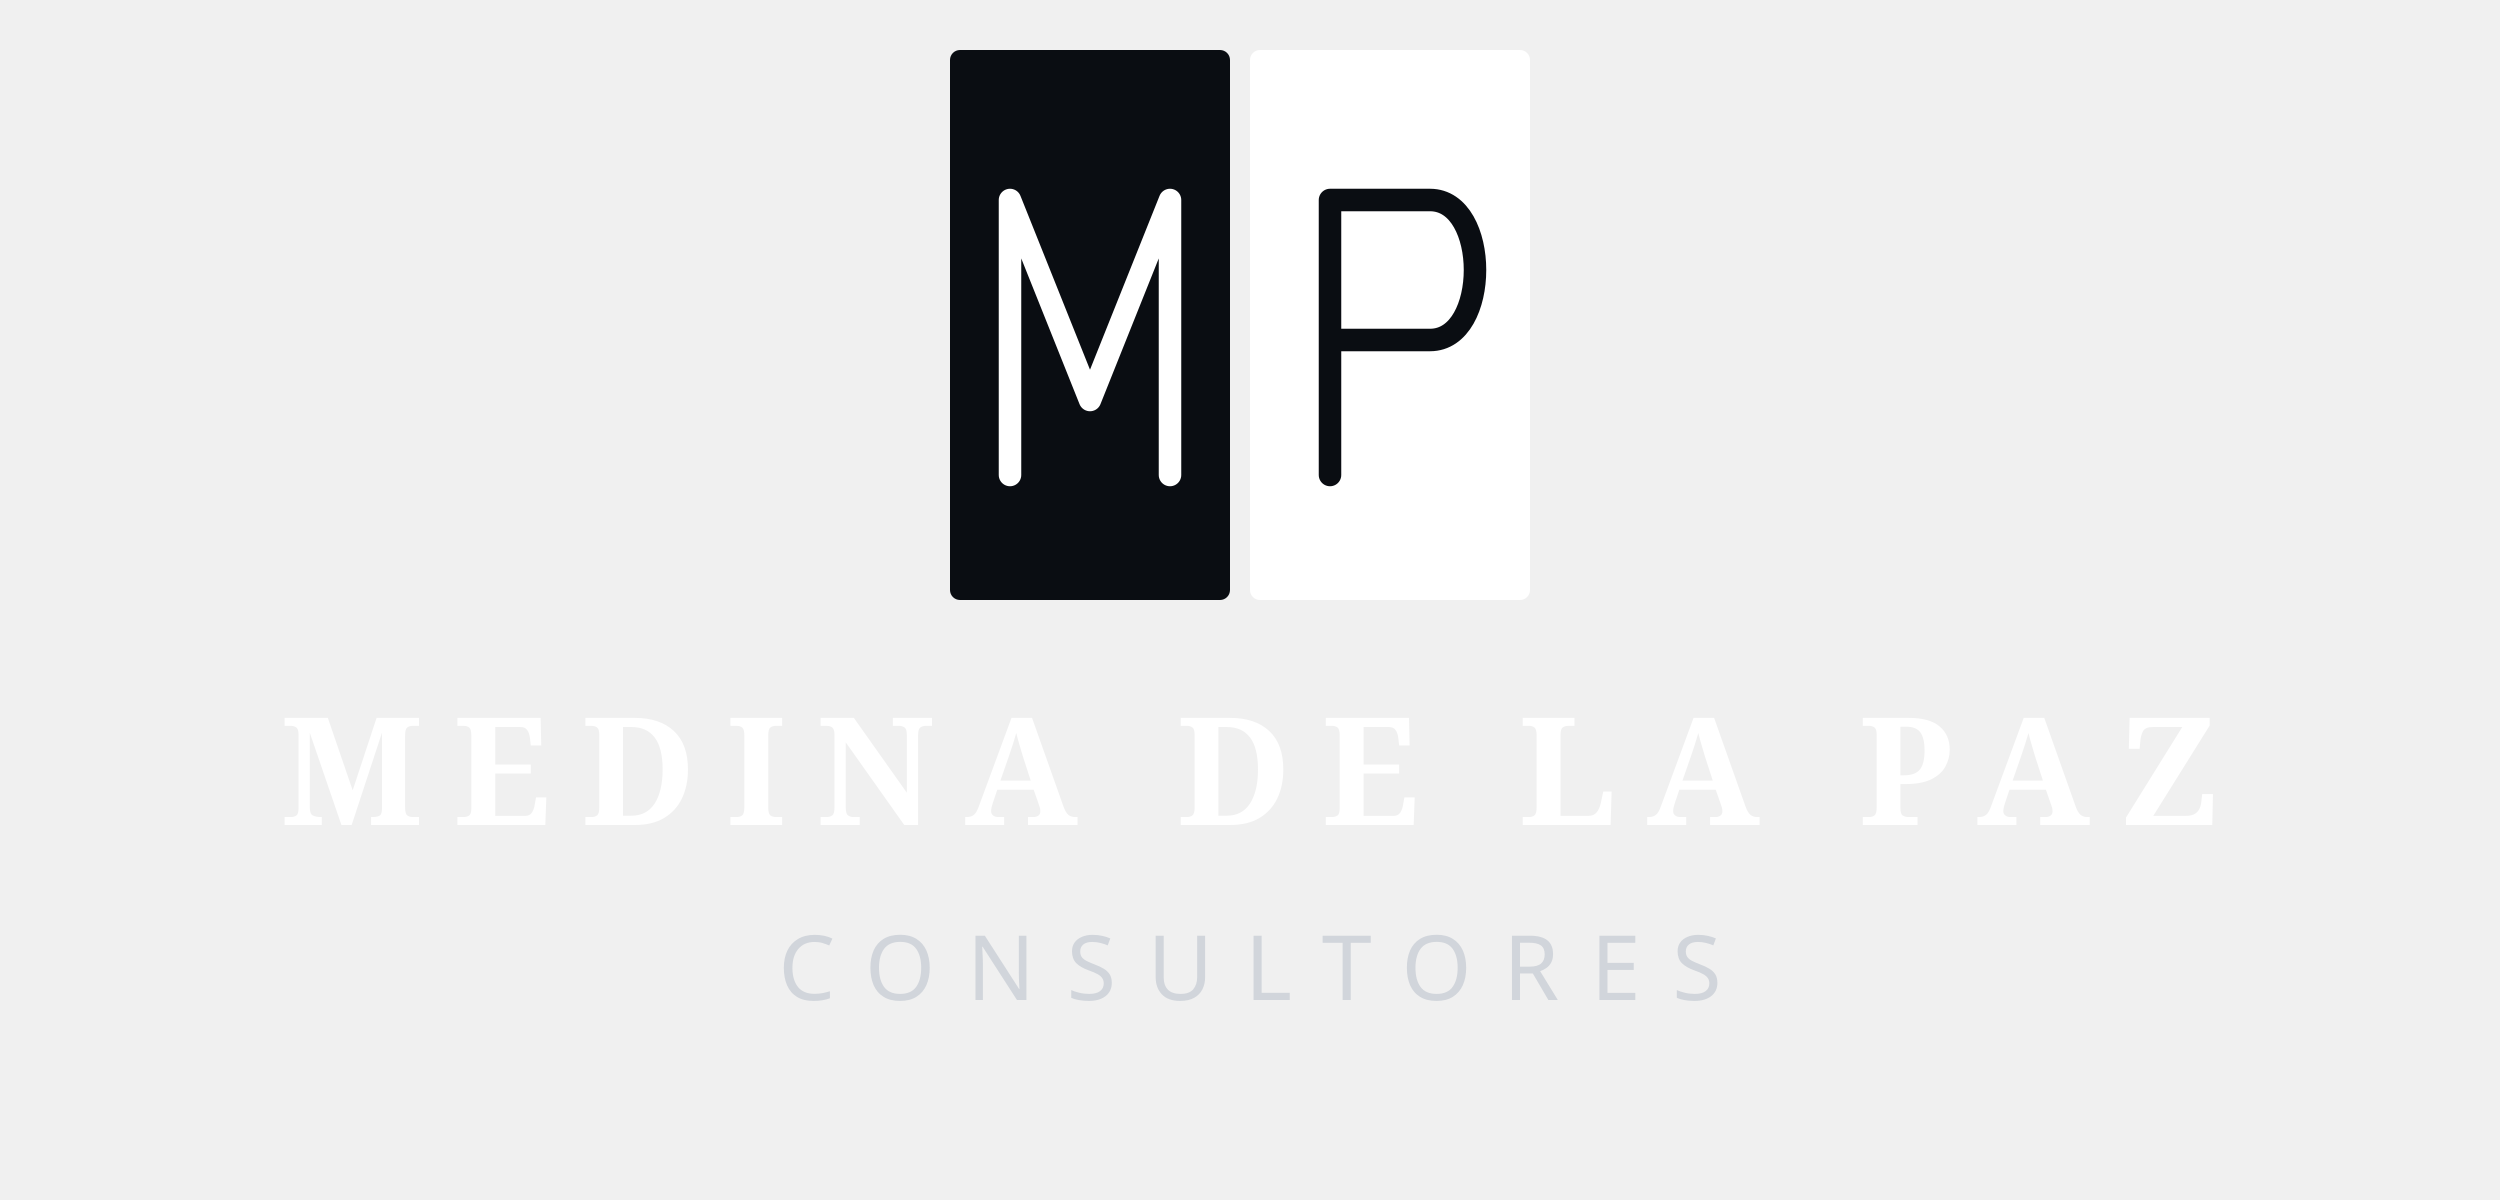
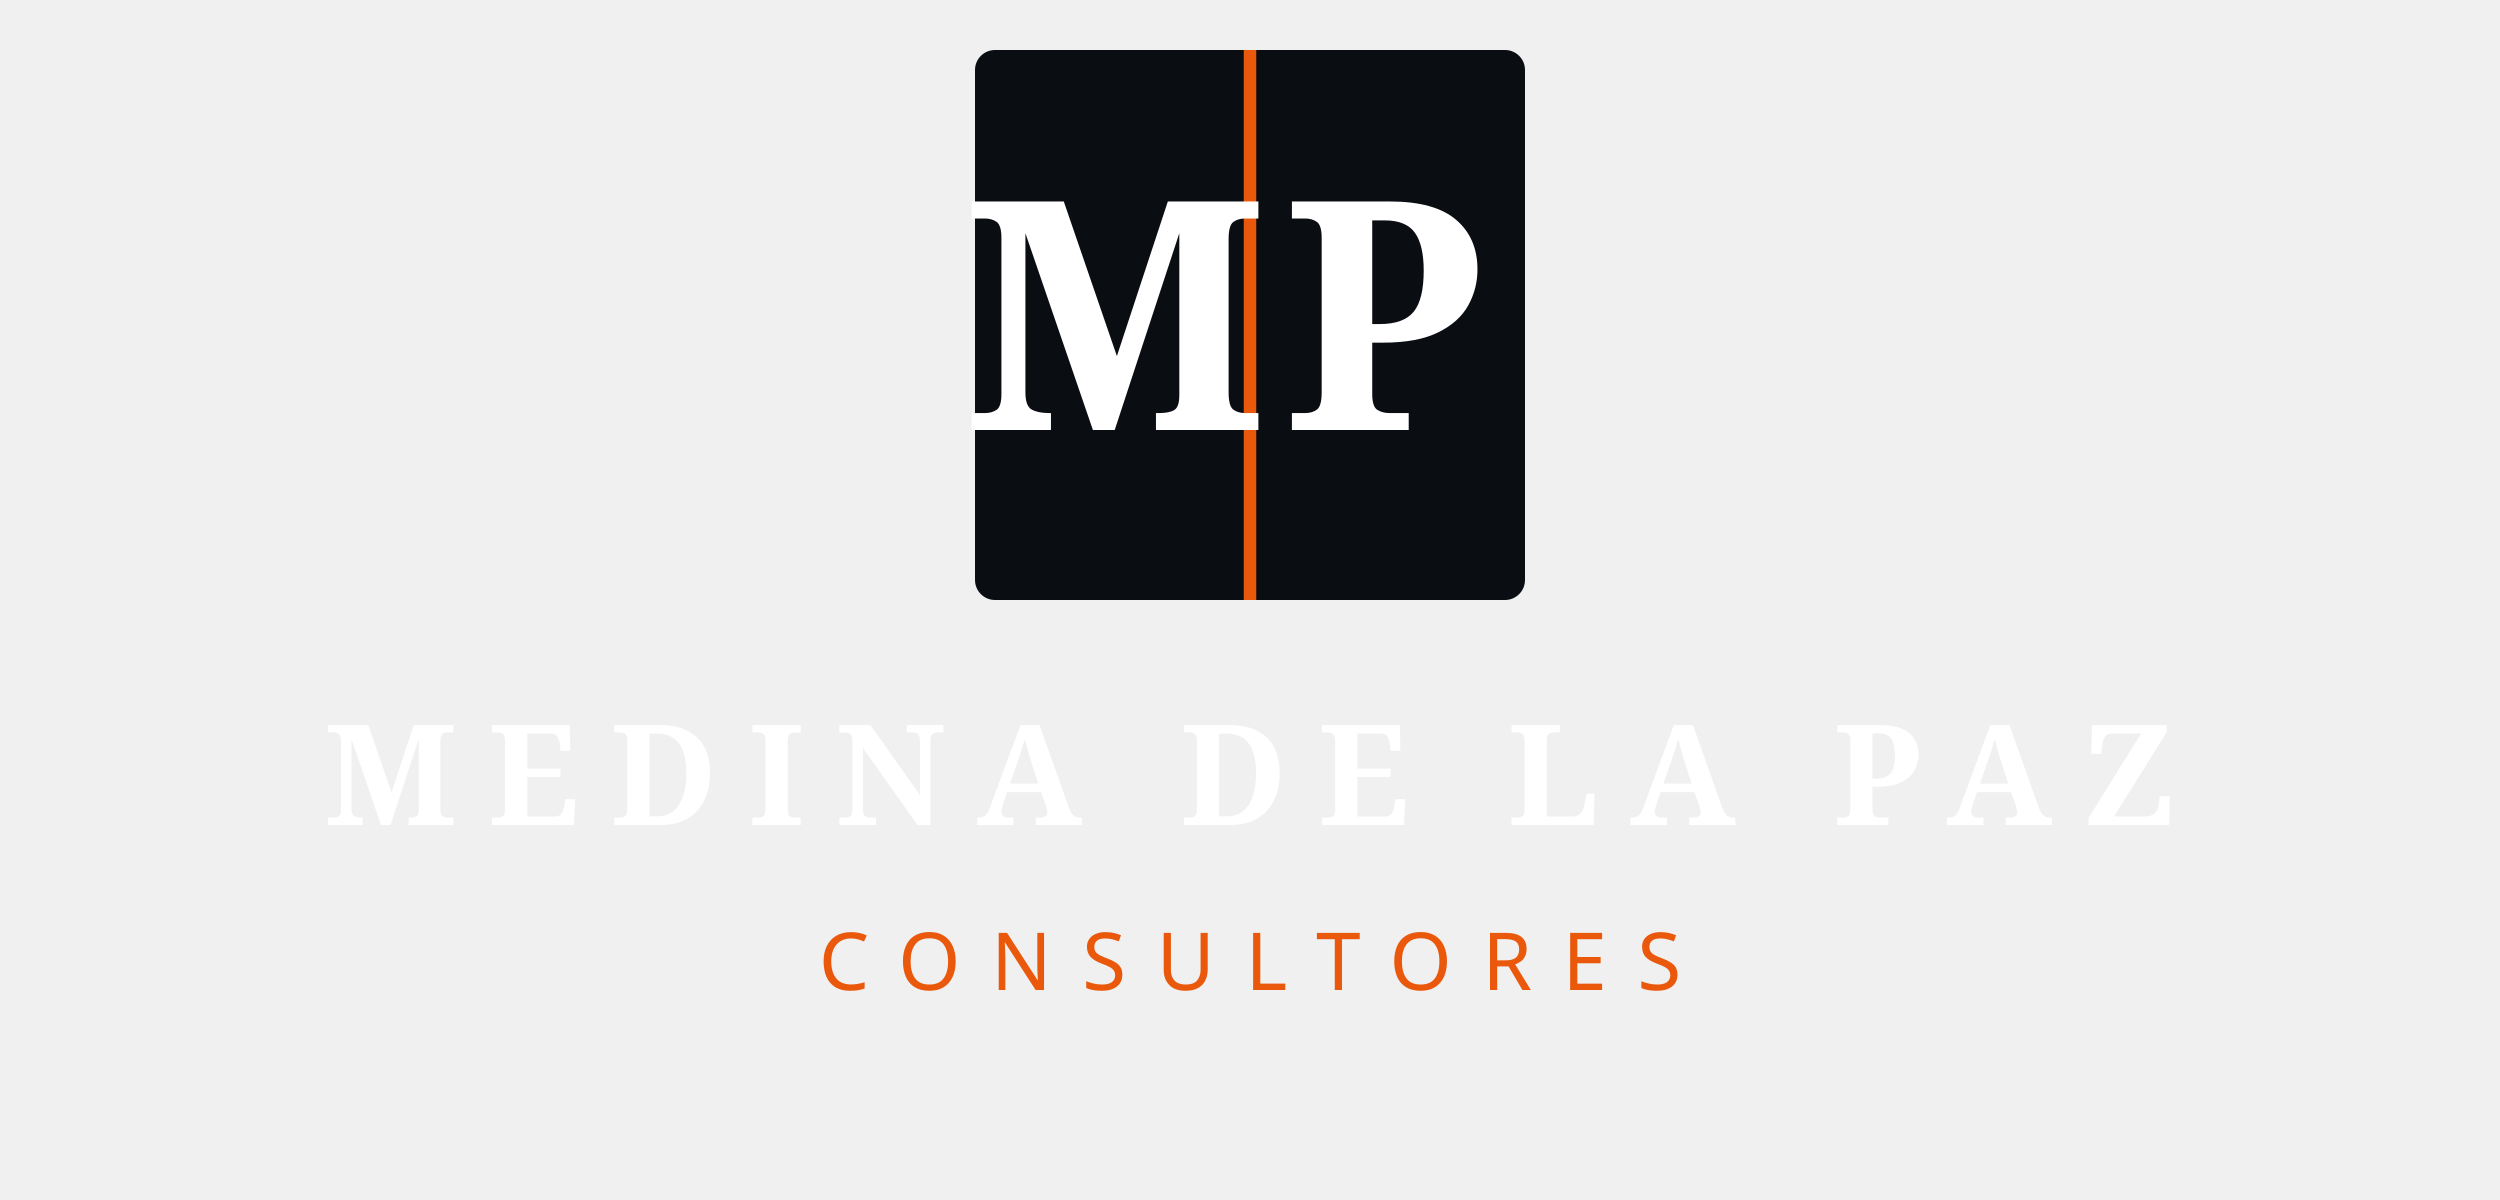
<svg xmlns="http://www.w3.org/2000/svg" viewBox="0 0 500 240" width="500" height="240">
  <defs>
    <style>
      .mp-text-top {
        font-family: 'Playfair Display', serif;
-         font-size: 30px;
+         font-size: 28px;
        font-weight: 600;
-         letter-spacing: 0.2em;
+         letter-spacing: 0.22em;
        fill: #FFFFFF;
        text-transform: uppercase;
      }
      .mp-text-bot {
        font-family: 'Montserrat', sans-serif;
-         font-size: 18px;
+         font-size: 16px;
        font-weight: 500;
-         letter-spacing: 0.35em;
-         fill: #D1D5DB;
+         letter-spacing: 0.38em;
+         fill: #EA580C;
        text-transform: uppercase;
      }
    </style>
  </defs>
-   <g transform="translate(190, 10)">
-     <rect x="0" y="0" width="56" height="110" fill="#0A0D12" rx="2" />
-     <path d="M 12 85 L 12 30 L 28 70 L 44 30 L 44 85" stroke="#FFFFFF" stroke-width="4.5" stroke-linecap="round" stroke-linejoin="round" fill="none" />
-     <rect x="60" y="0" width="56" height="110" fill="#FFFFFF" rx="2" />
-     <path d="M 76 85 L 76 30 H 96 C 108 30 108 58 96 58 H 76" stroke="#0A0D12" stroke-width="4.5" stroke-linecap="round" stroke-linejoin="round" fill="none" />
+   <g transform="translate(195, 10)">
+     <rect x="0" y="0" width="110" height="110" fill="#0A0D12" rx="4" />
+     <line x1="55" y1="0" x2="55" y2="110" stroke="#EA580C" stroke-width="2.5" />
+     <text x="28" y="76" font-family="'Playfair Display', serif" font-size="64" font-weight="700" fill="#FFFFFF" text-anchor="middle">M</text>
+     <text x="82" y="76" font-family="'Playfair Display', serif" font-size="64" font-weight="700" fill="#FFFFFF" text-anchor="middle">P</text>
  </g>
  <text x="250" y="165" text-anchor="middle" class="mp-text-top">MEDINA DE LA PAZ</text>
-   <text x="250" y="200" text-anchor="middle" class="mp-text-bot">CONSULTORES</text>
+   <text x="250" y="198" text-anchor="middle" class="mp-text-bot">CONSULTORES</text>
</svg>
